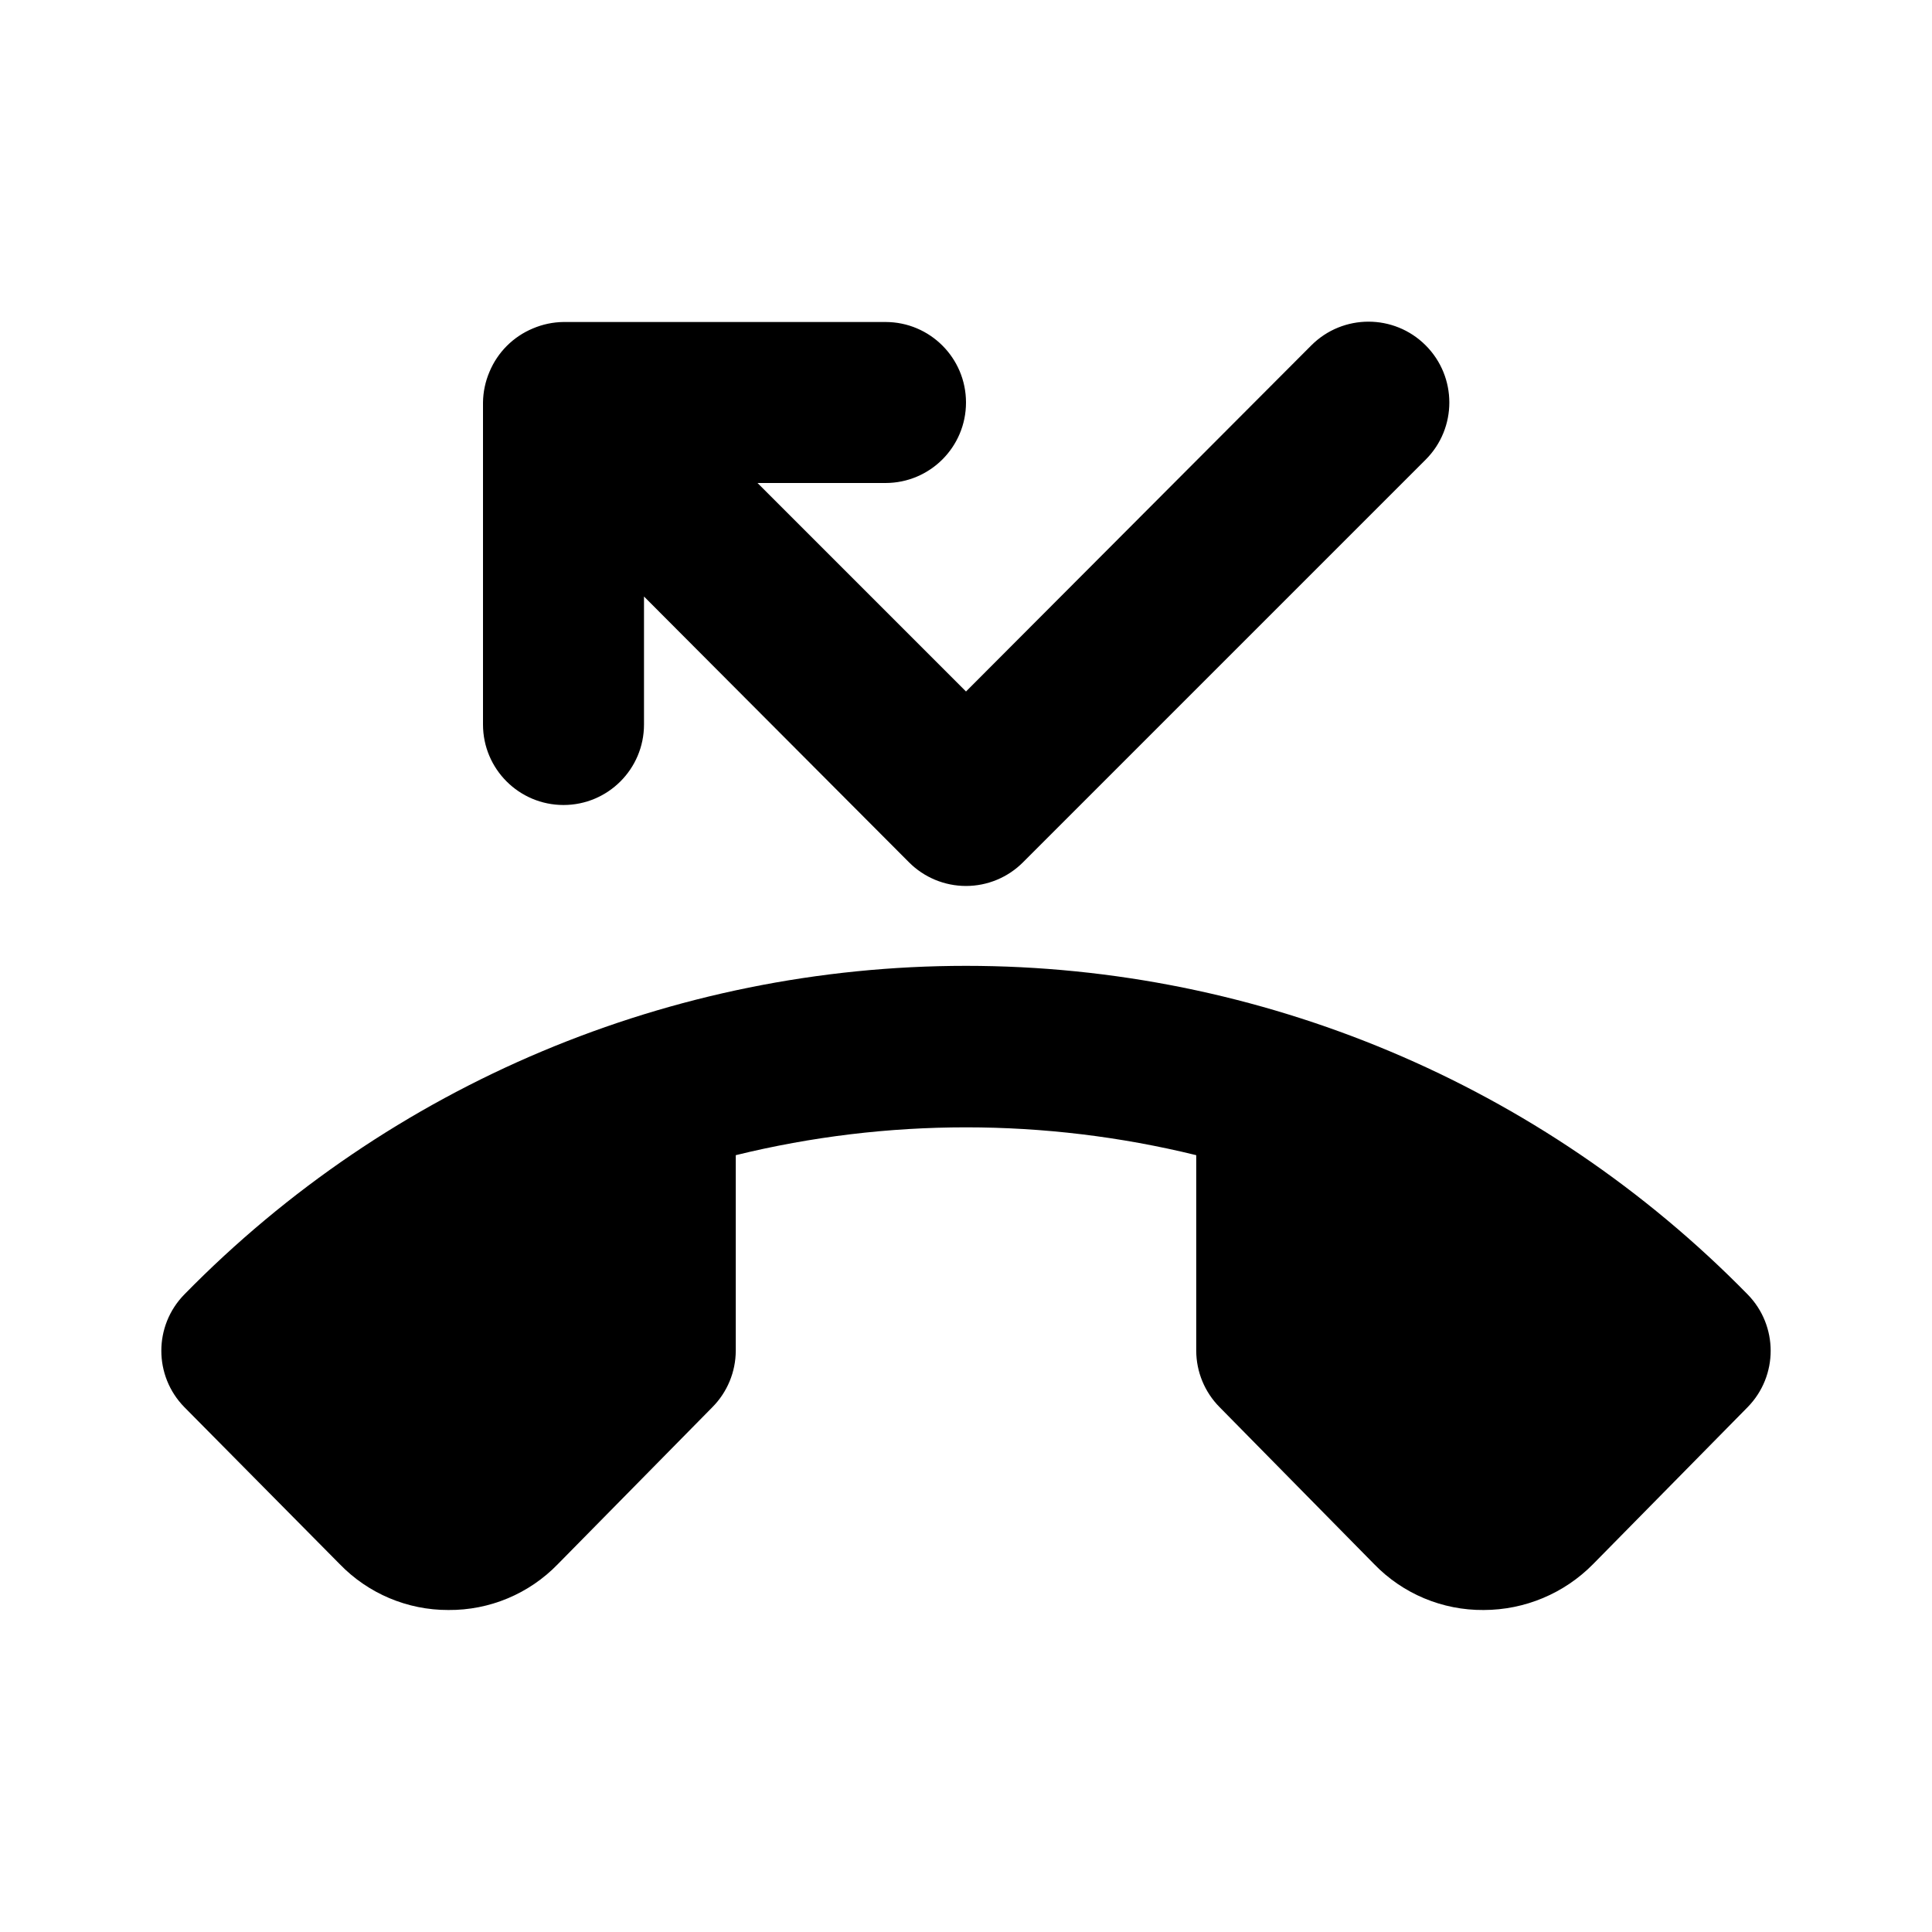
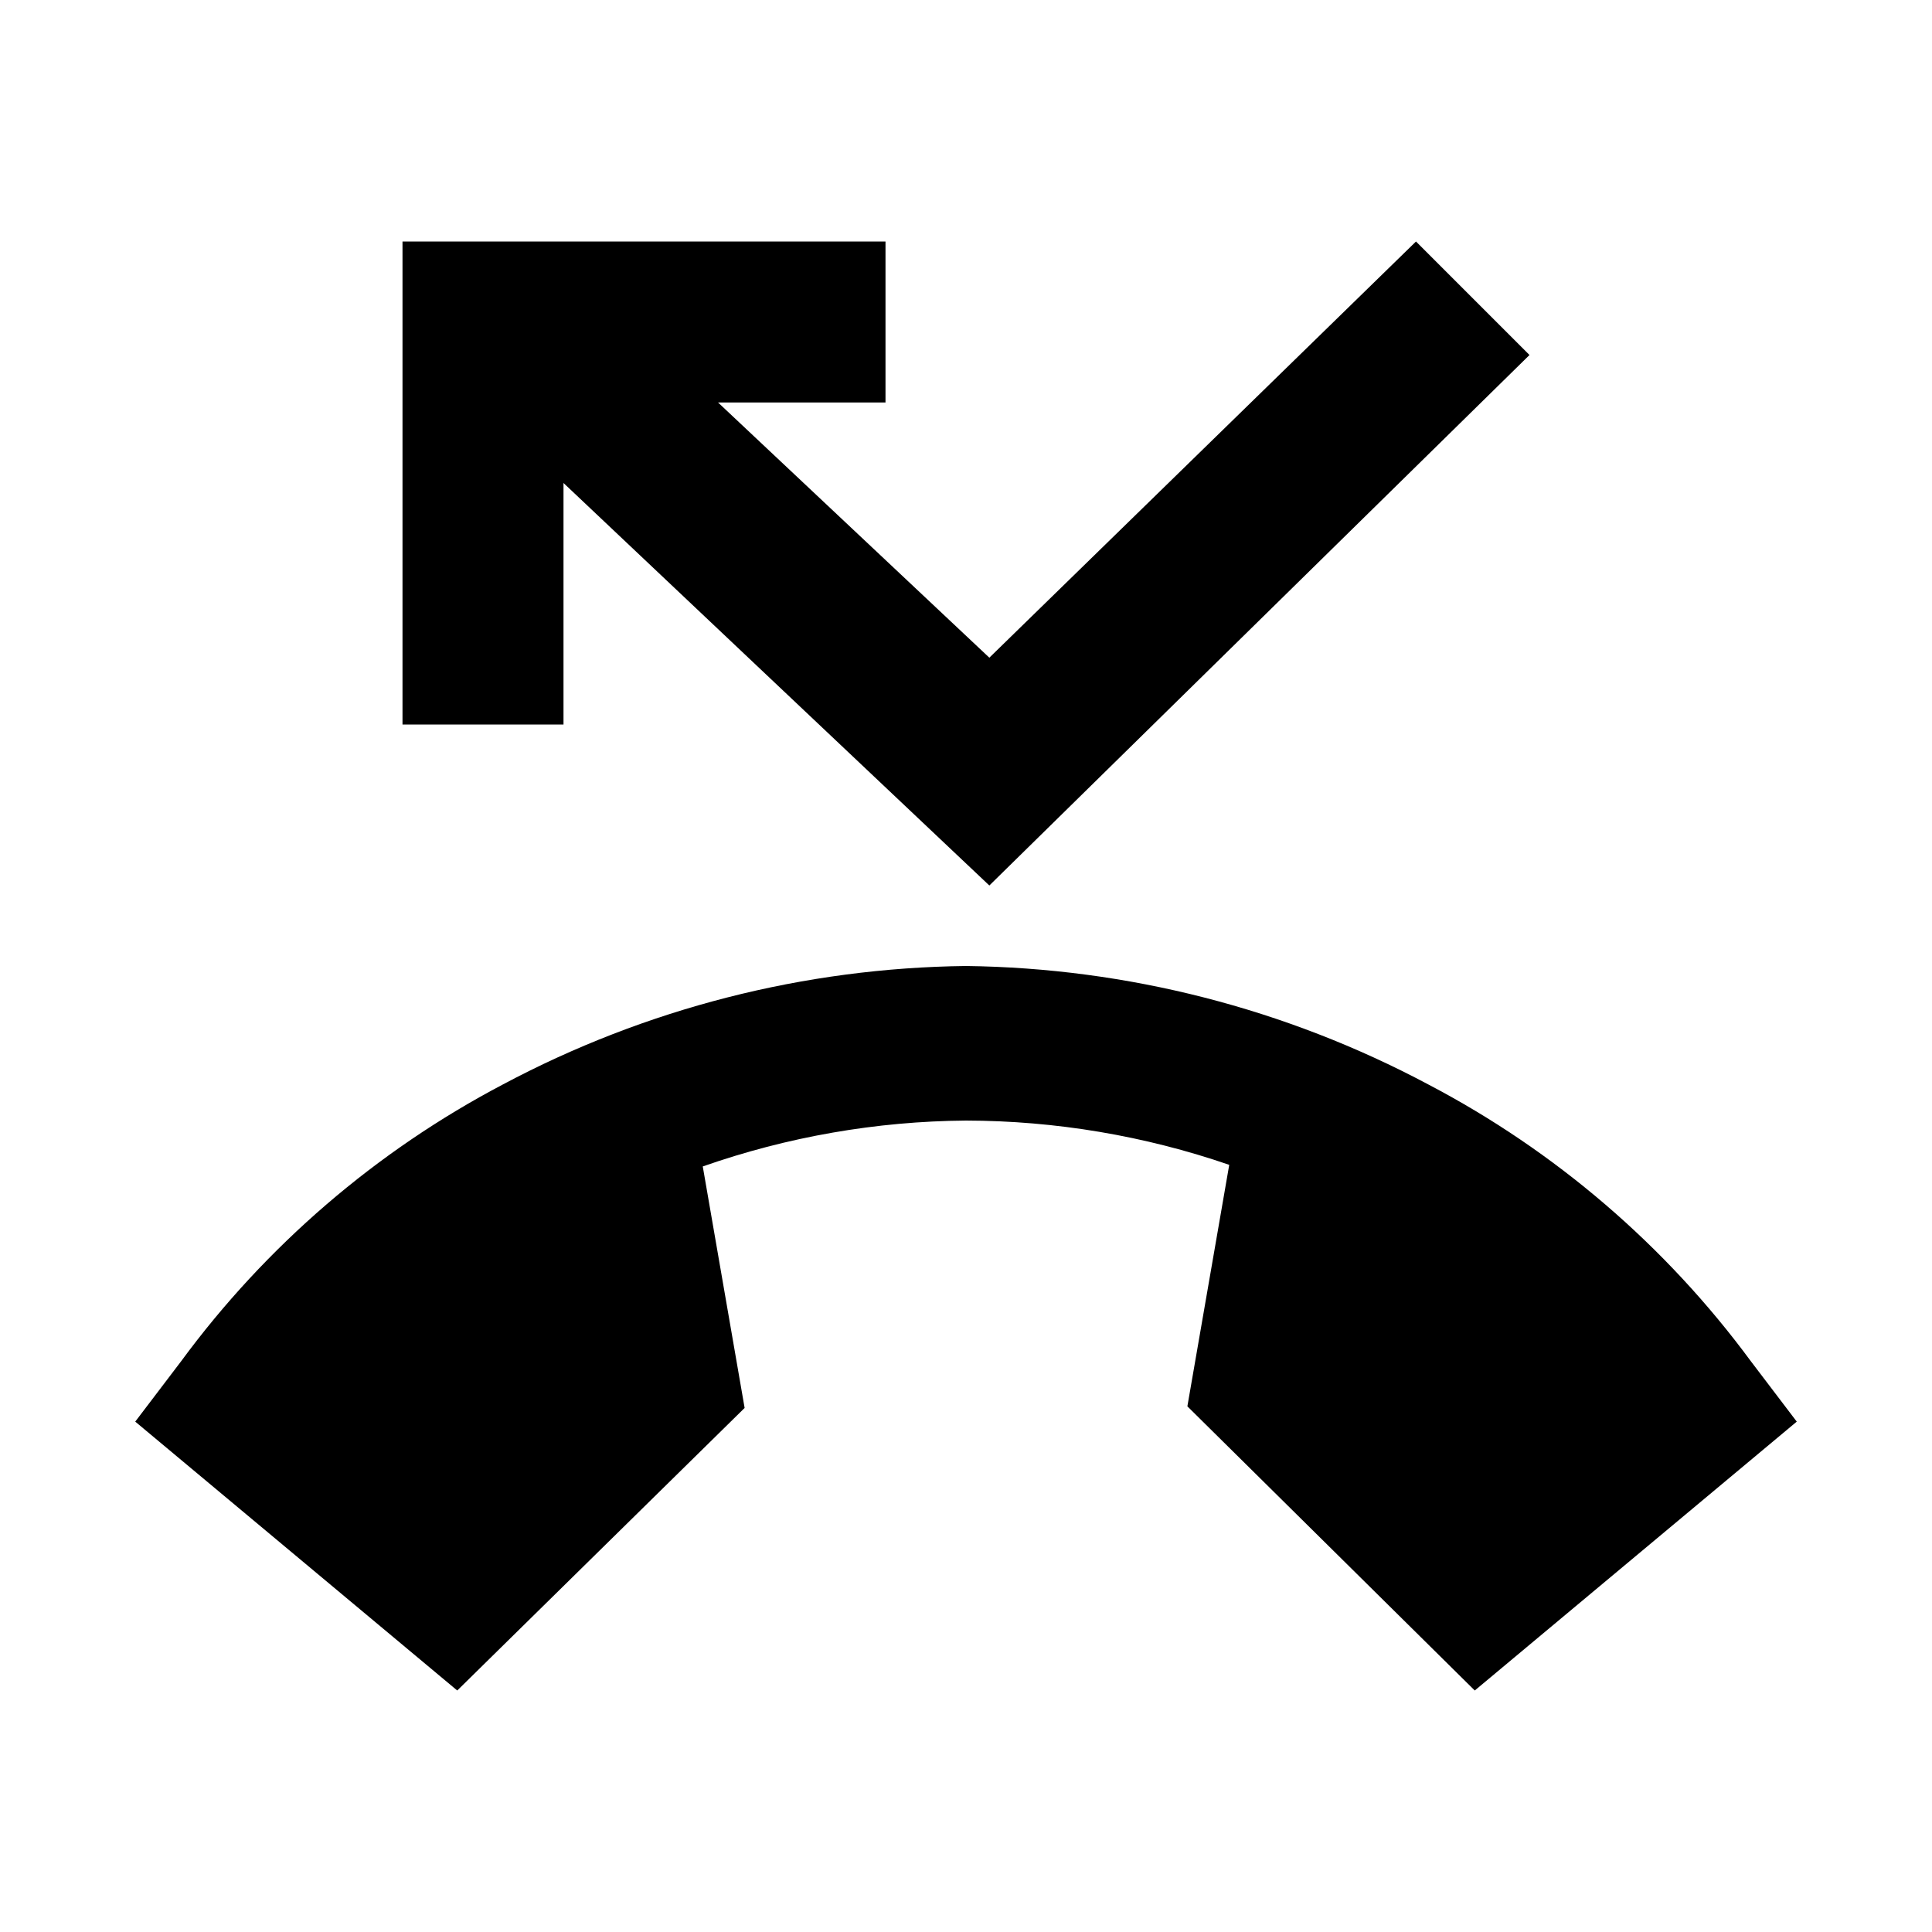
<svg xmlns="http://www.w3.org/2000/svg" id="Layer_1" data-name="Layer 1" viewBox="0 0 24 24">
-   <path d="M21.71,16.08a1,1,0,0,1,0,1.4l-1.92,1.95a1.91,1.91,0,0,1-1.36.57h0a1.87,1.87,0,0,1-1.36-.57l-1.92-1.95a1,1,0,0,1-.29-.7V14.35a12,12,0,0,0-5.72,0v2.43a1,1,0,0,1-.29.7L6.93,19.43A1.87,1.87,0,0,1,5.57,20h0a1.87,1.87,0,0,1-1.35-.57L2.29,17.48a1,1,0,0,1,0-1.4,13.59,13.59,0,0,1,19.42,0ZM12,5a1,1,0,0,0-1-1H7a1,1,0,0,0-.38.08,1,1,0,0,0-.54.54A1,1,0,0,0,6,5V9A1,1,0,0,0,8,9V7.41l3.29,3.3a1,1,0,0,0,1.42,0l5-5a1,1,0,1,0-1.42-1.42L12,8.59,9.41,6H11A1,1,0,0,0,12,5Z" />
+   <path d="M21.75,16.91l.57.75-4,3.34-3.57-3.53.52-3A10.13,10.13,0,0,0,12,13.92a10.13,10.13,0,0,0-3.27.57l.52,3L5.68,21l-4-3.34.57-.75a11.76,11.76,0,0,1,4-3.44A12.55,12.55,0,0,1,12,12a12.55,12.55,0,0,1,5.74,1.47A11.76,11.76,0,0,1,21.75,16.91ZM7,6,12.29,11,19,4.41,17.59,3l-5.3,5.17L8.92,5H11V3H5V9H7Z" />
</svg>
